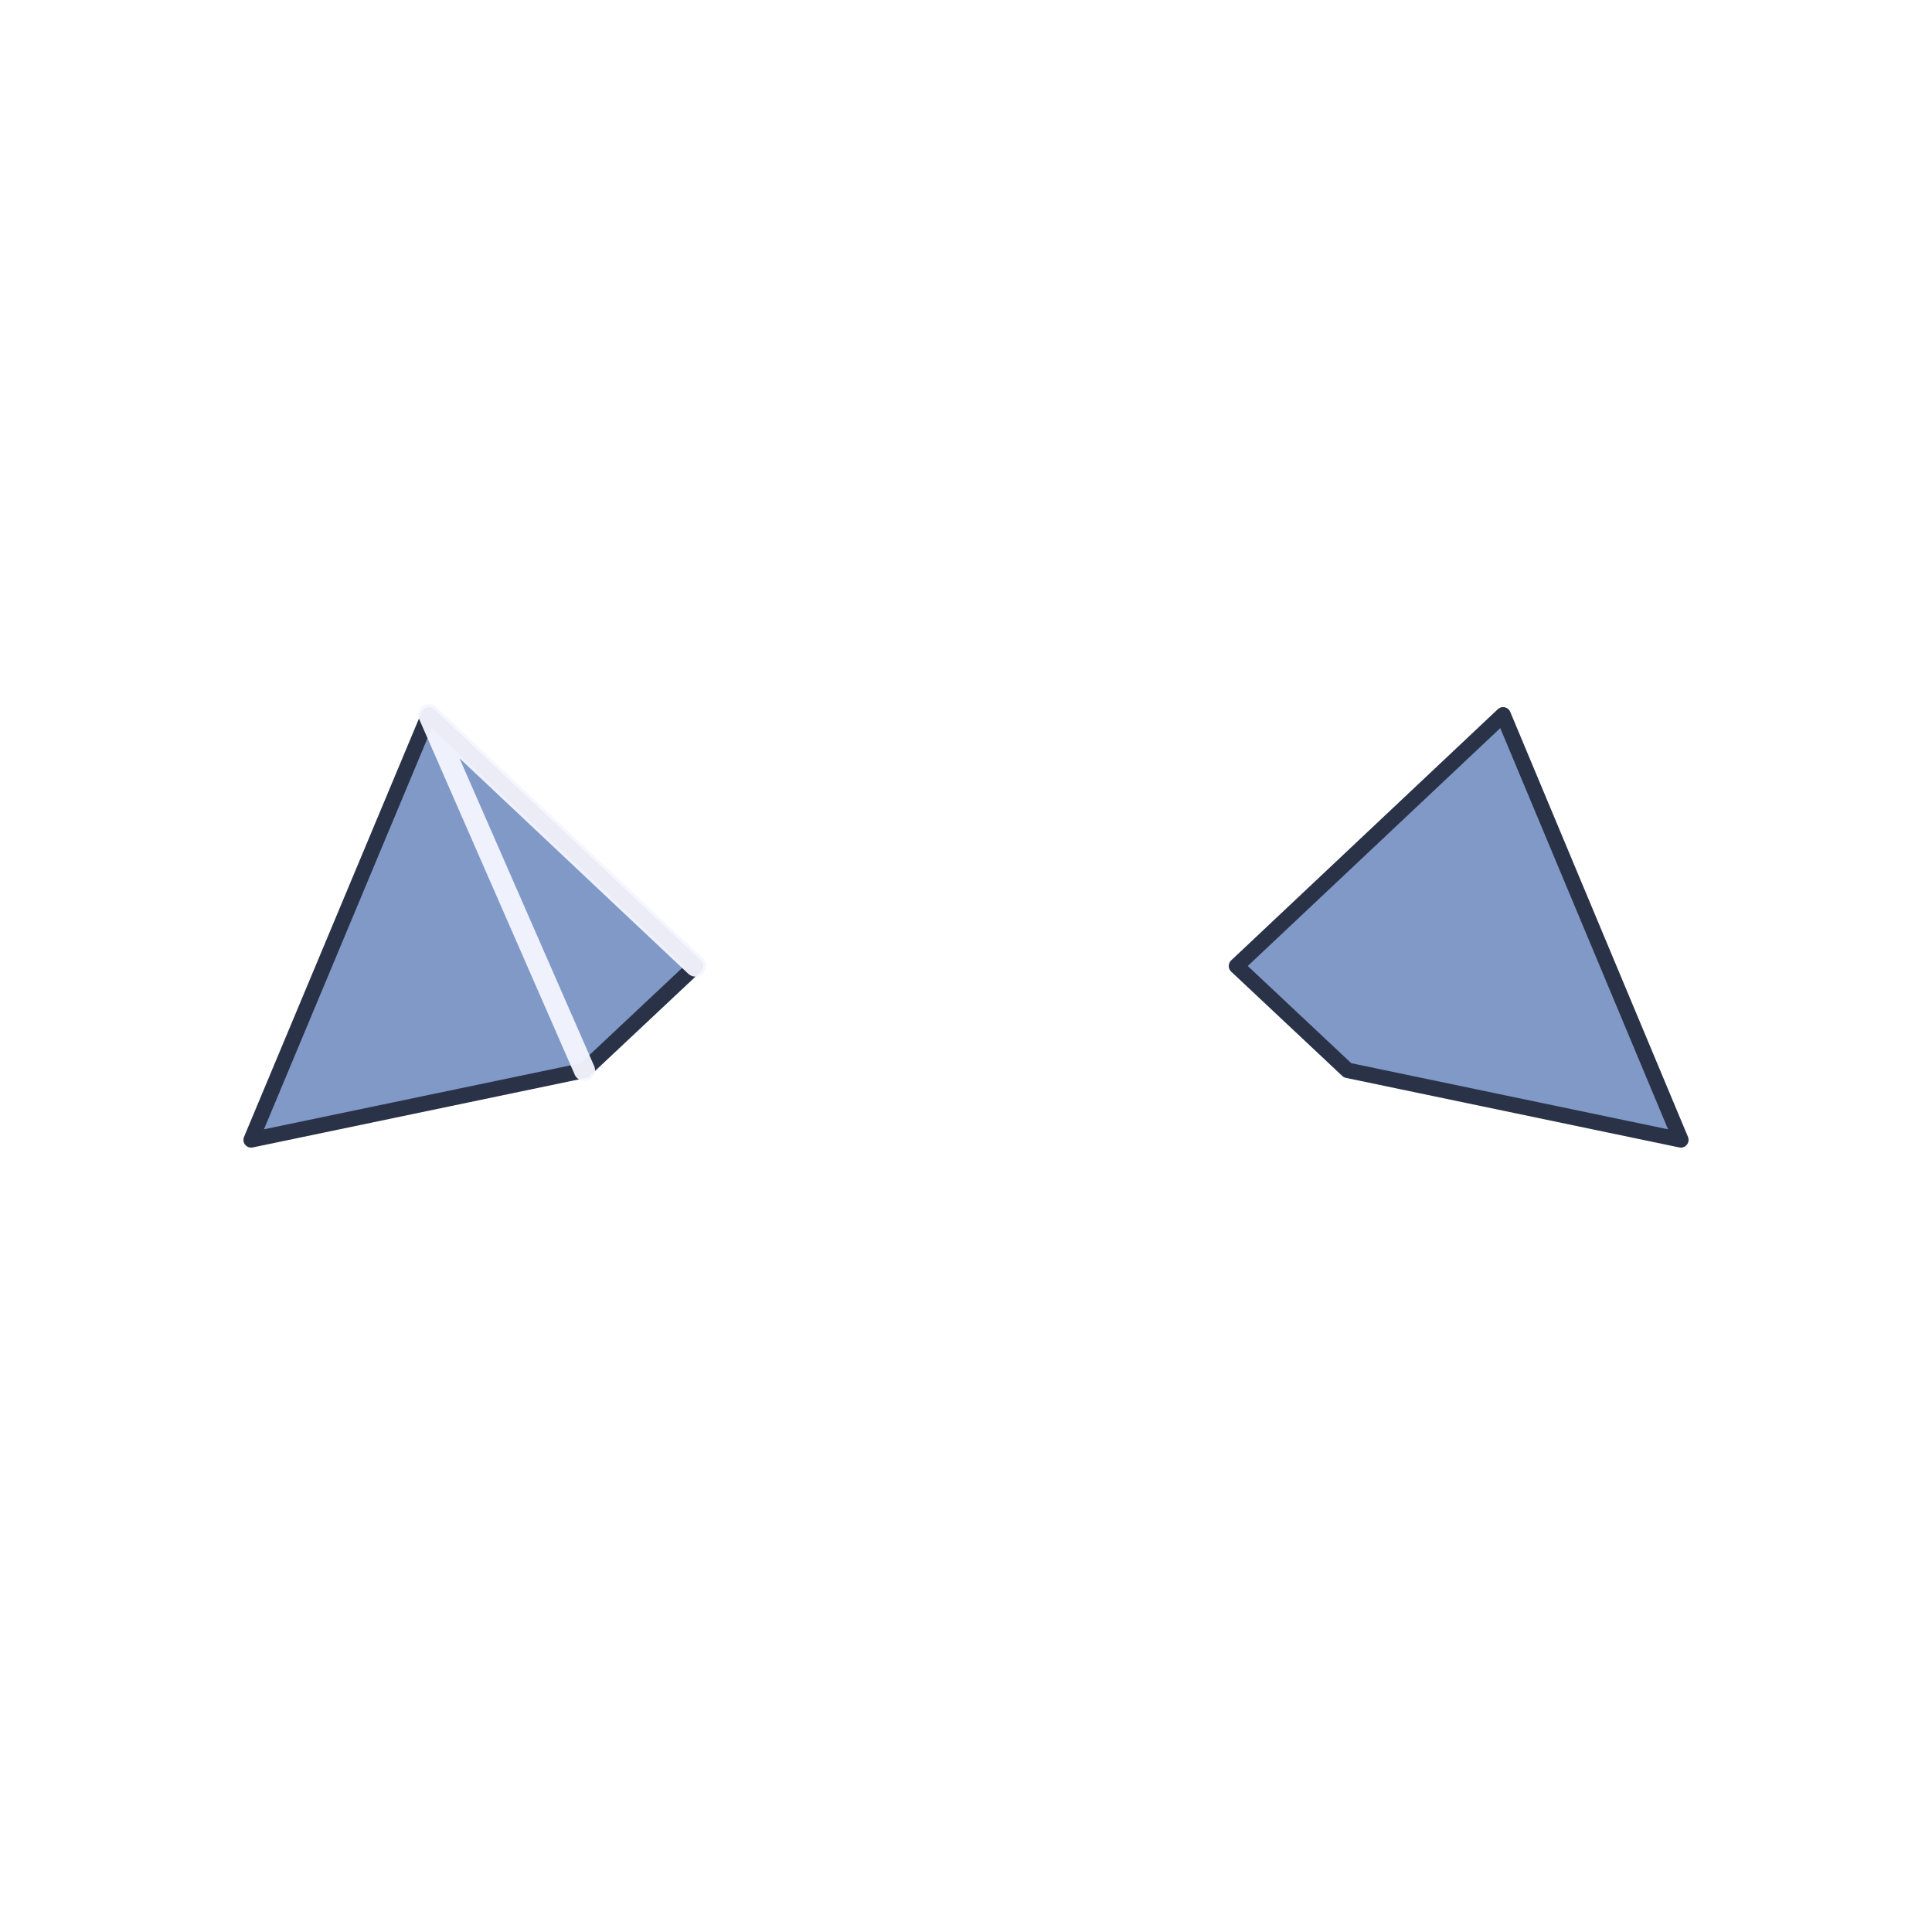
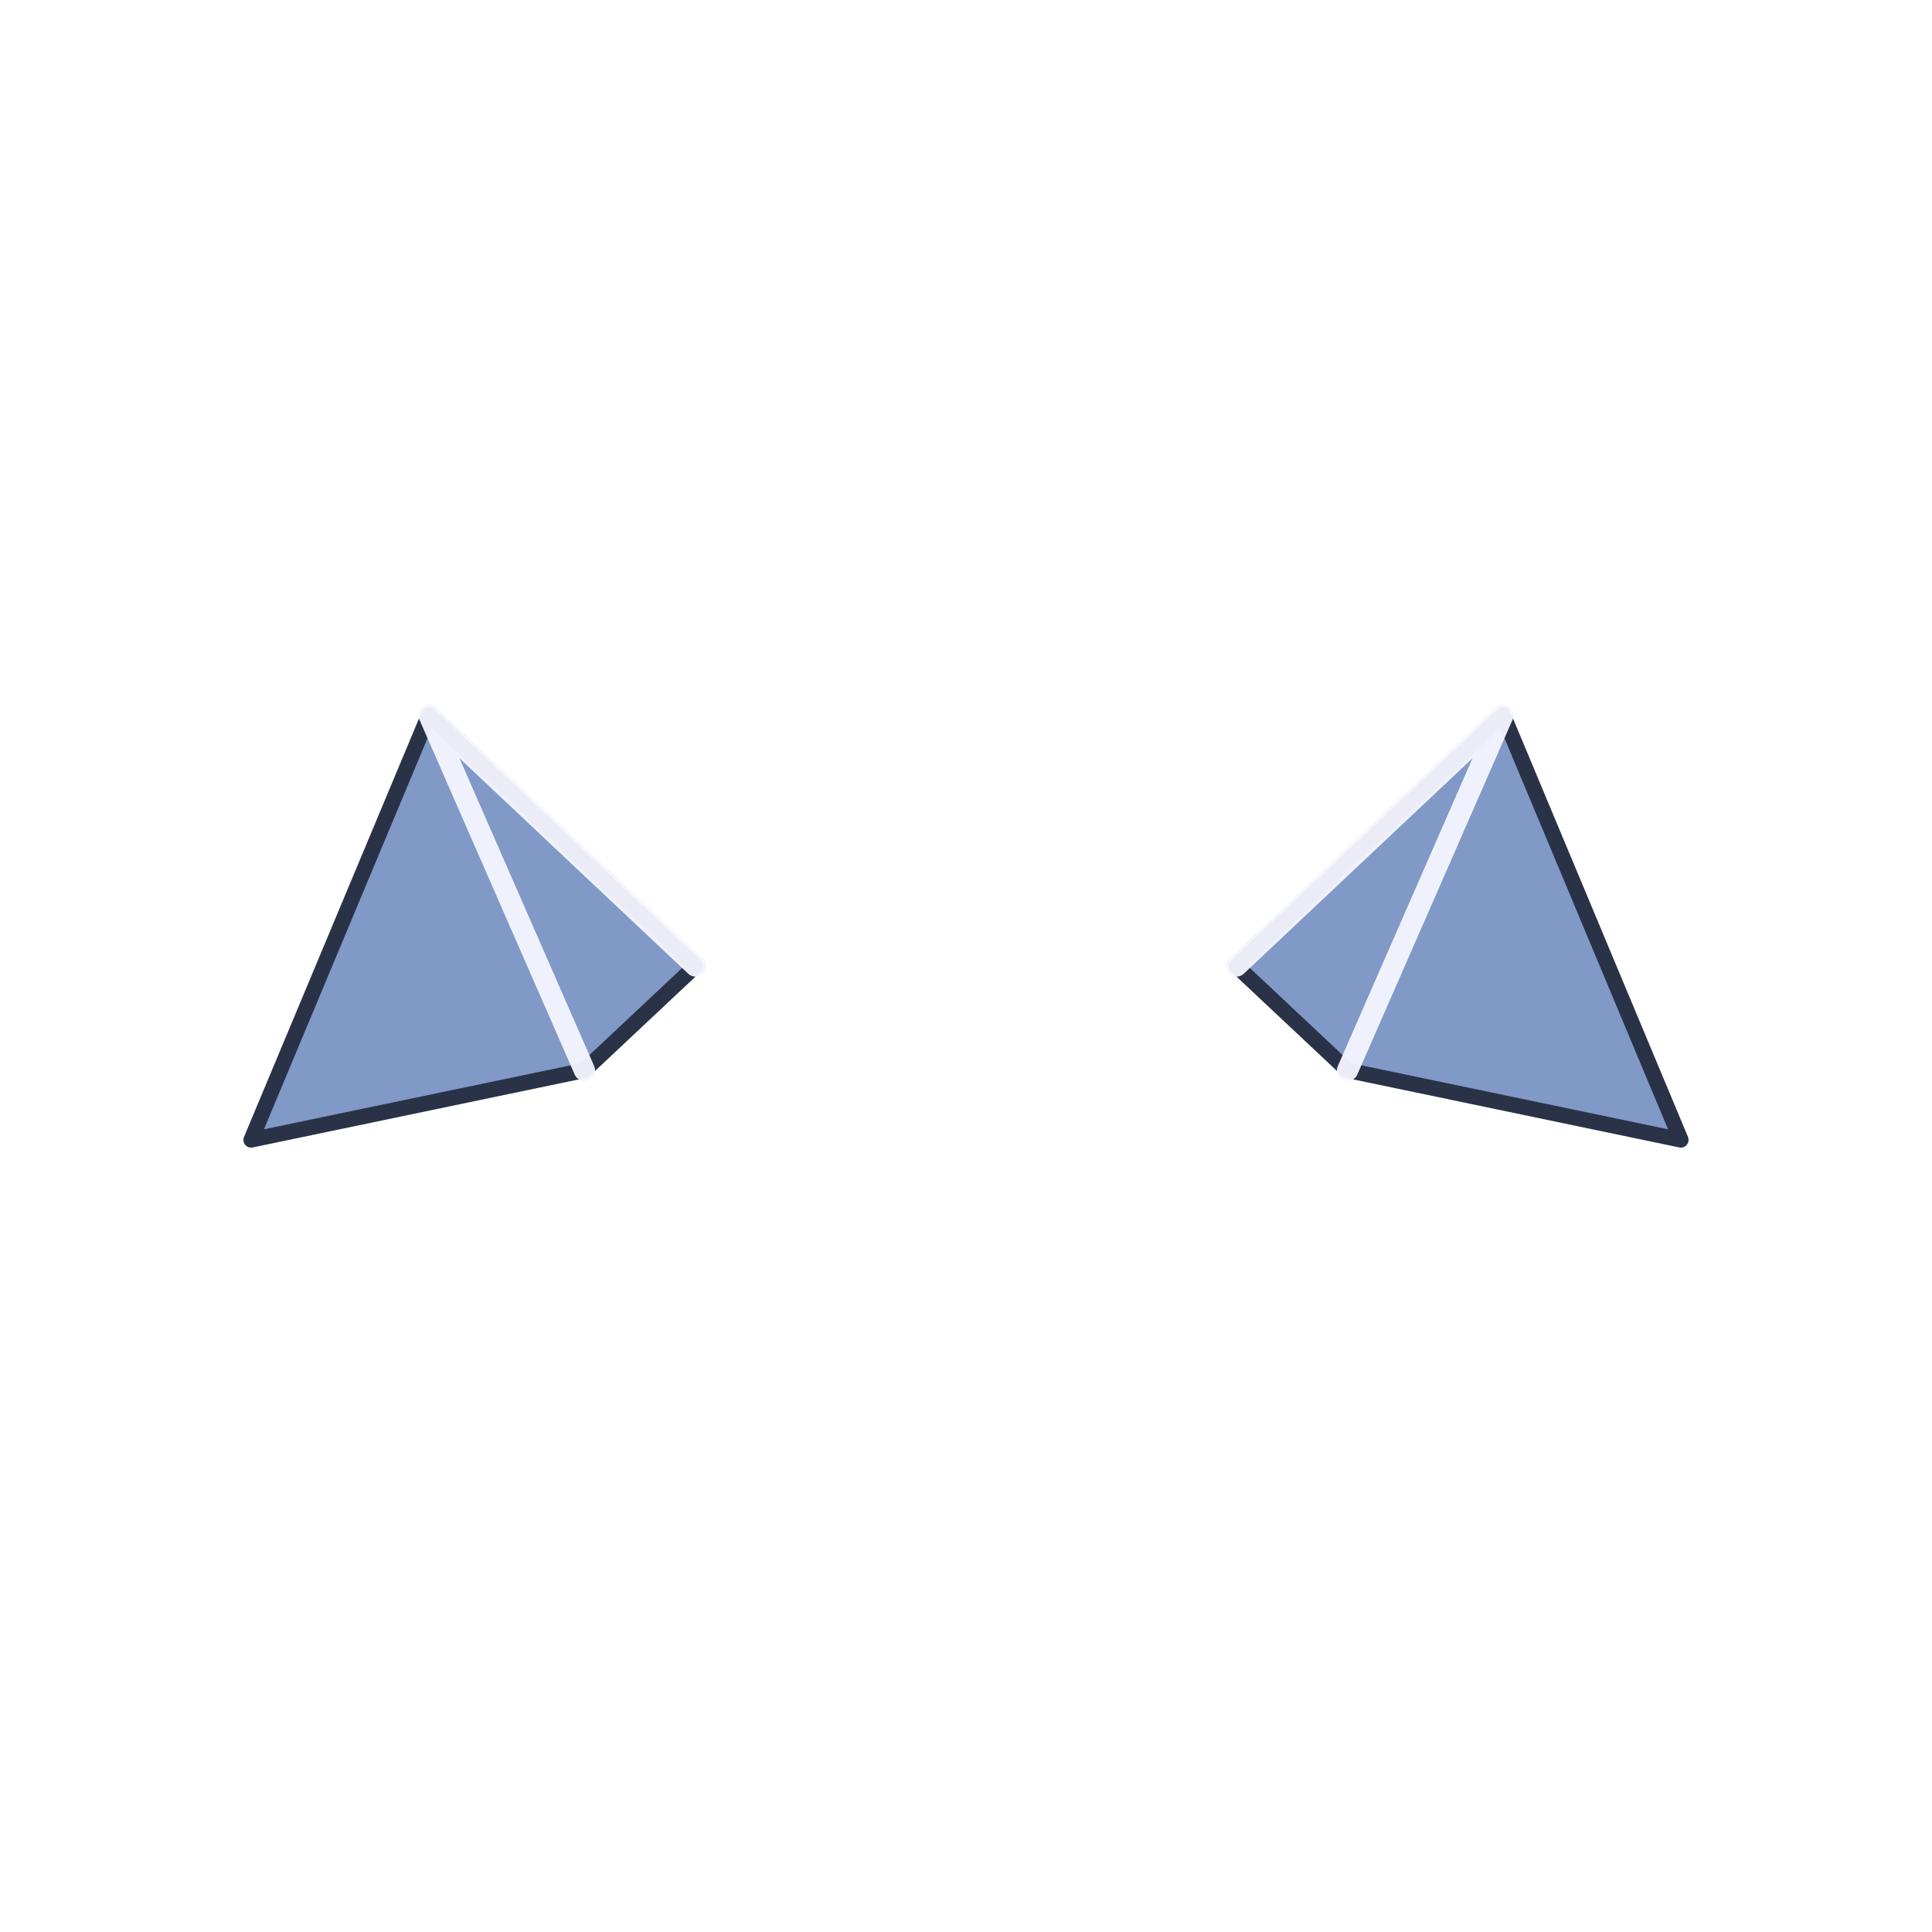
<svg viewBox="0 0 200 200">
  <polygon points="72 100 44.4 74 26 118 60.5 110.8" fill="#7a94c4" stroke="#1f283f" stroke-width="1.6" opacity="0.95" stroke-linejoin="round" />
  <polygon points="128 100 155.6 74 174 118 139.5 110.8" fill="#7a94c4" stroke="#1f283f" stroke-width="1.6" opacity="0.95" stroke-linejoin="round" />
  <polyline points="72 100 44.4 74 60.5 110.8" fill="none" stroke="#f4f6ff" stroke-width="2.2" opacity="0.95" stroke-linejoin="round" stroke-linecap="round" />
+   <polyline points="128 100 155.6 74 139.5 110.8" fill="none" stroke="#f4f6ff" stroke-width="2.2" opacity="0.95" stroke-linejoin="round" stroke-linecap="round" />
</svg>
